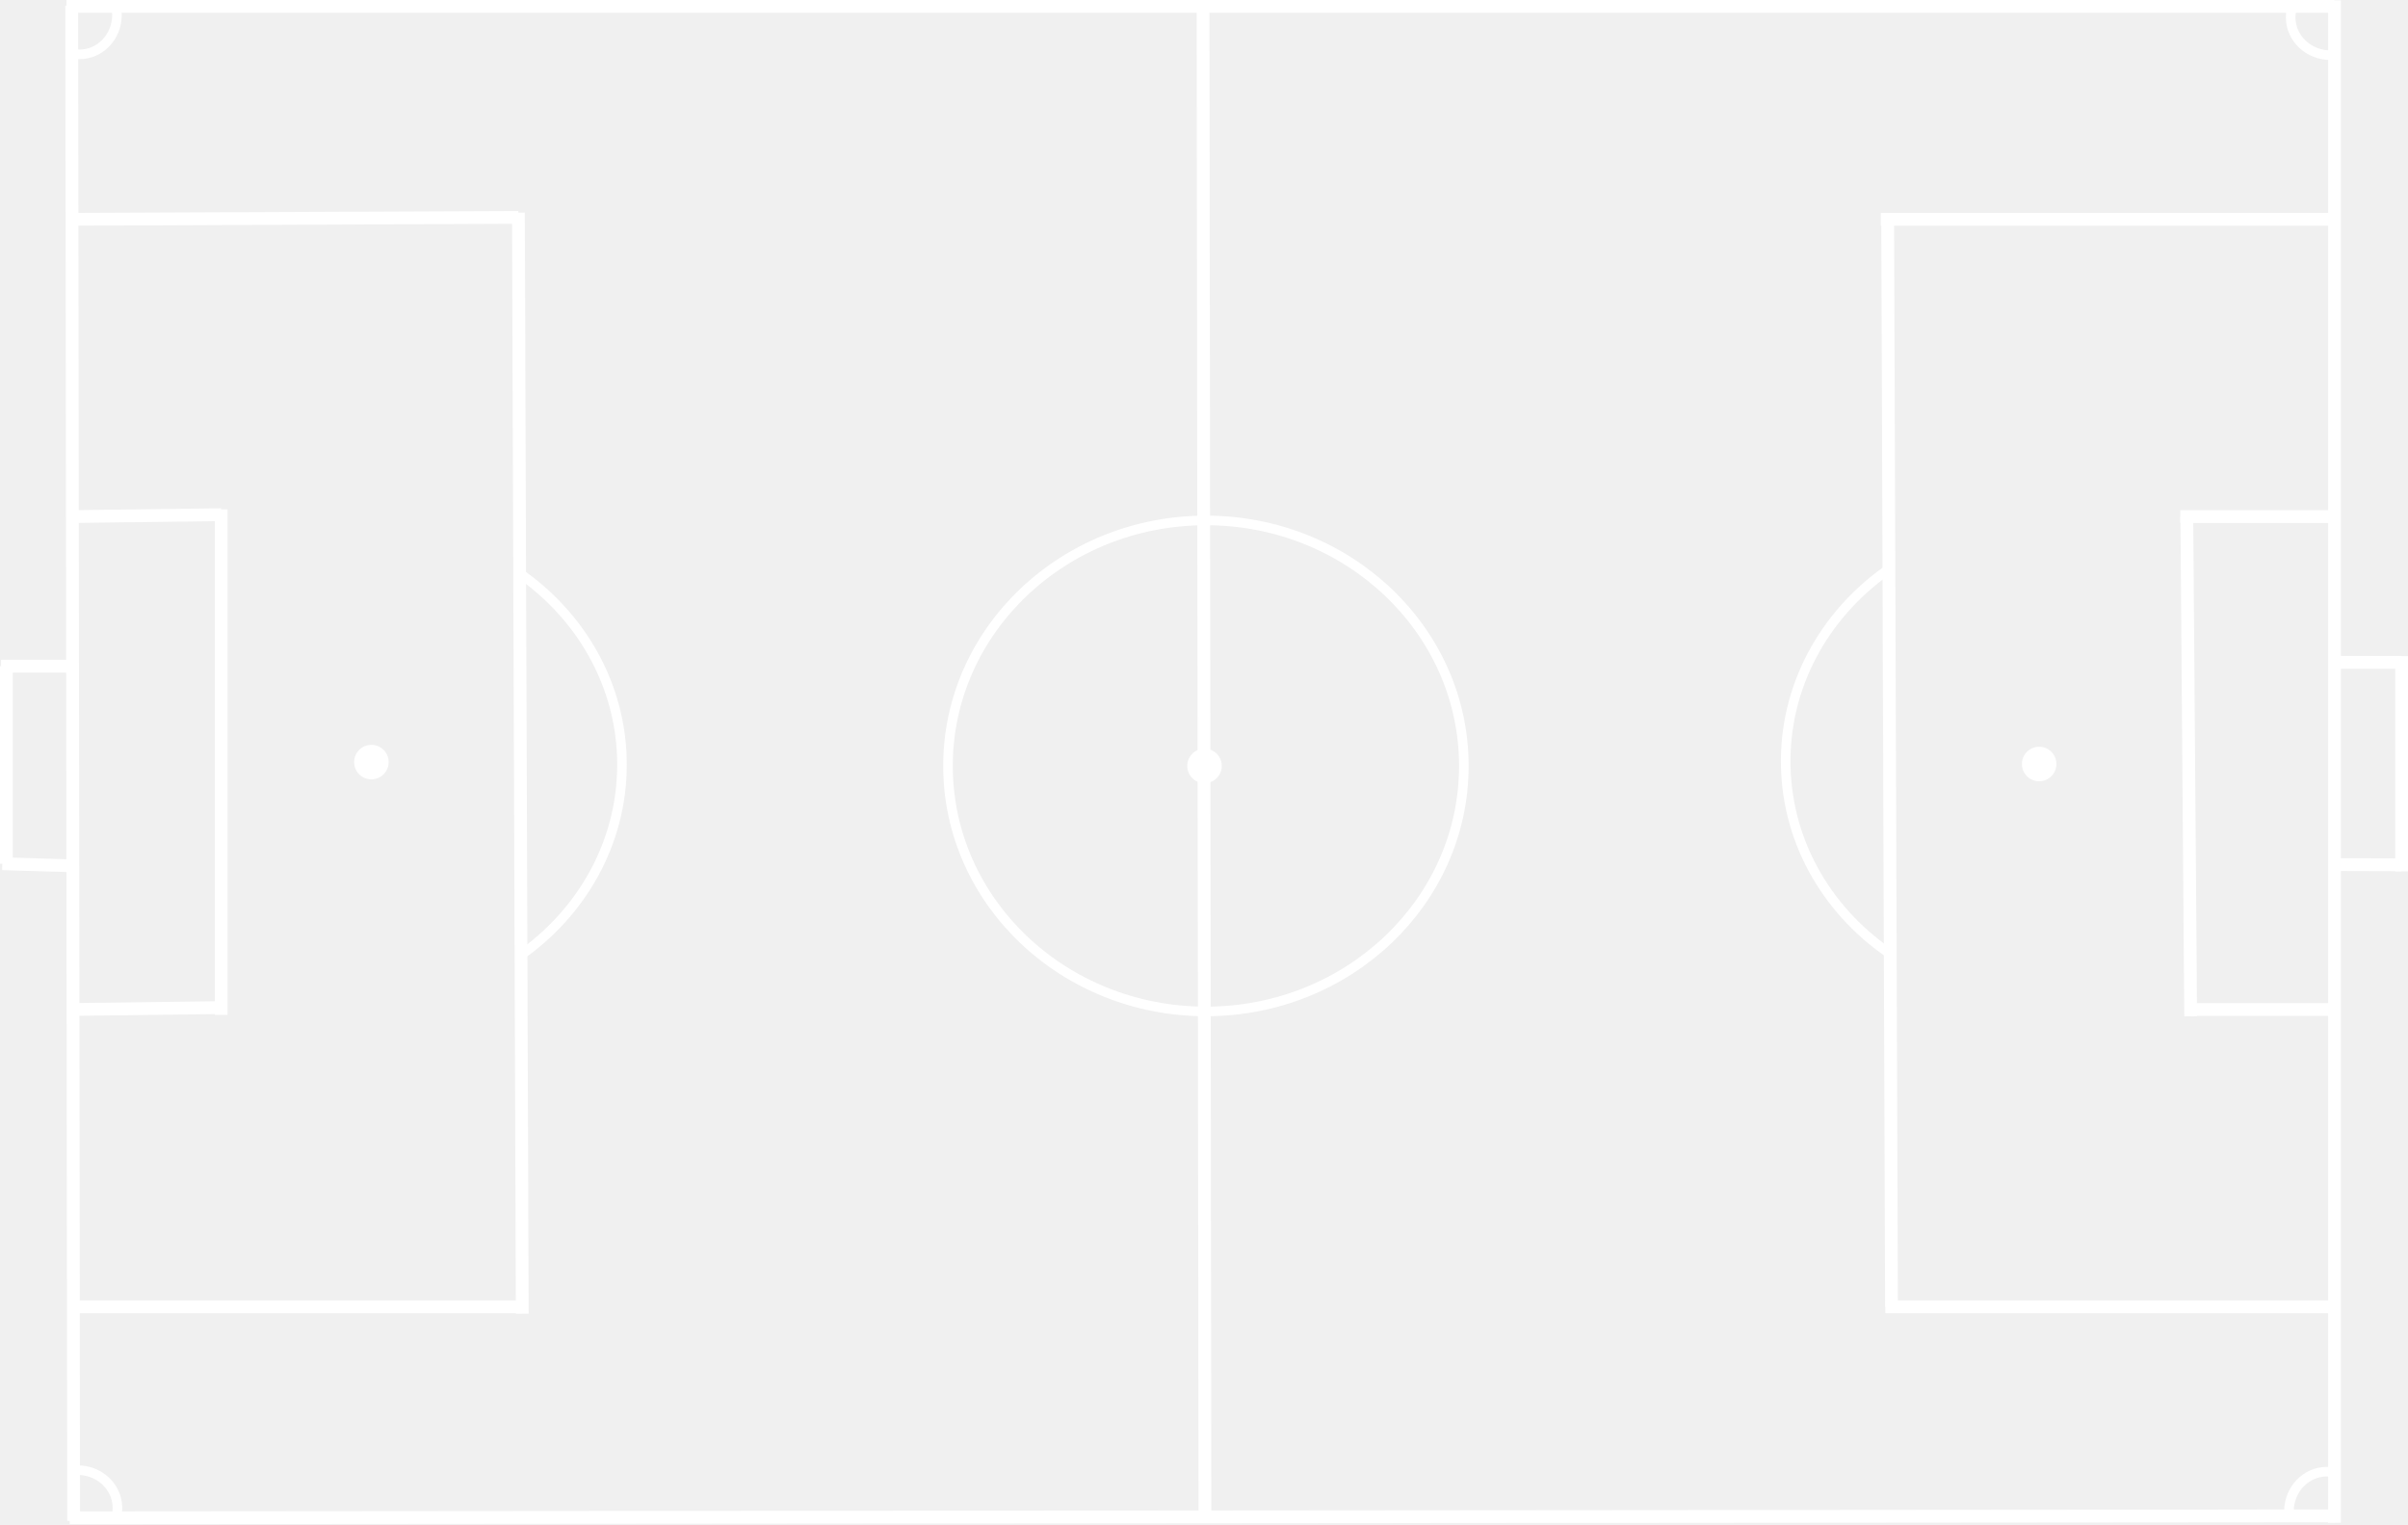
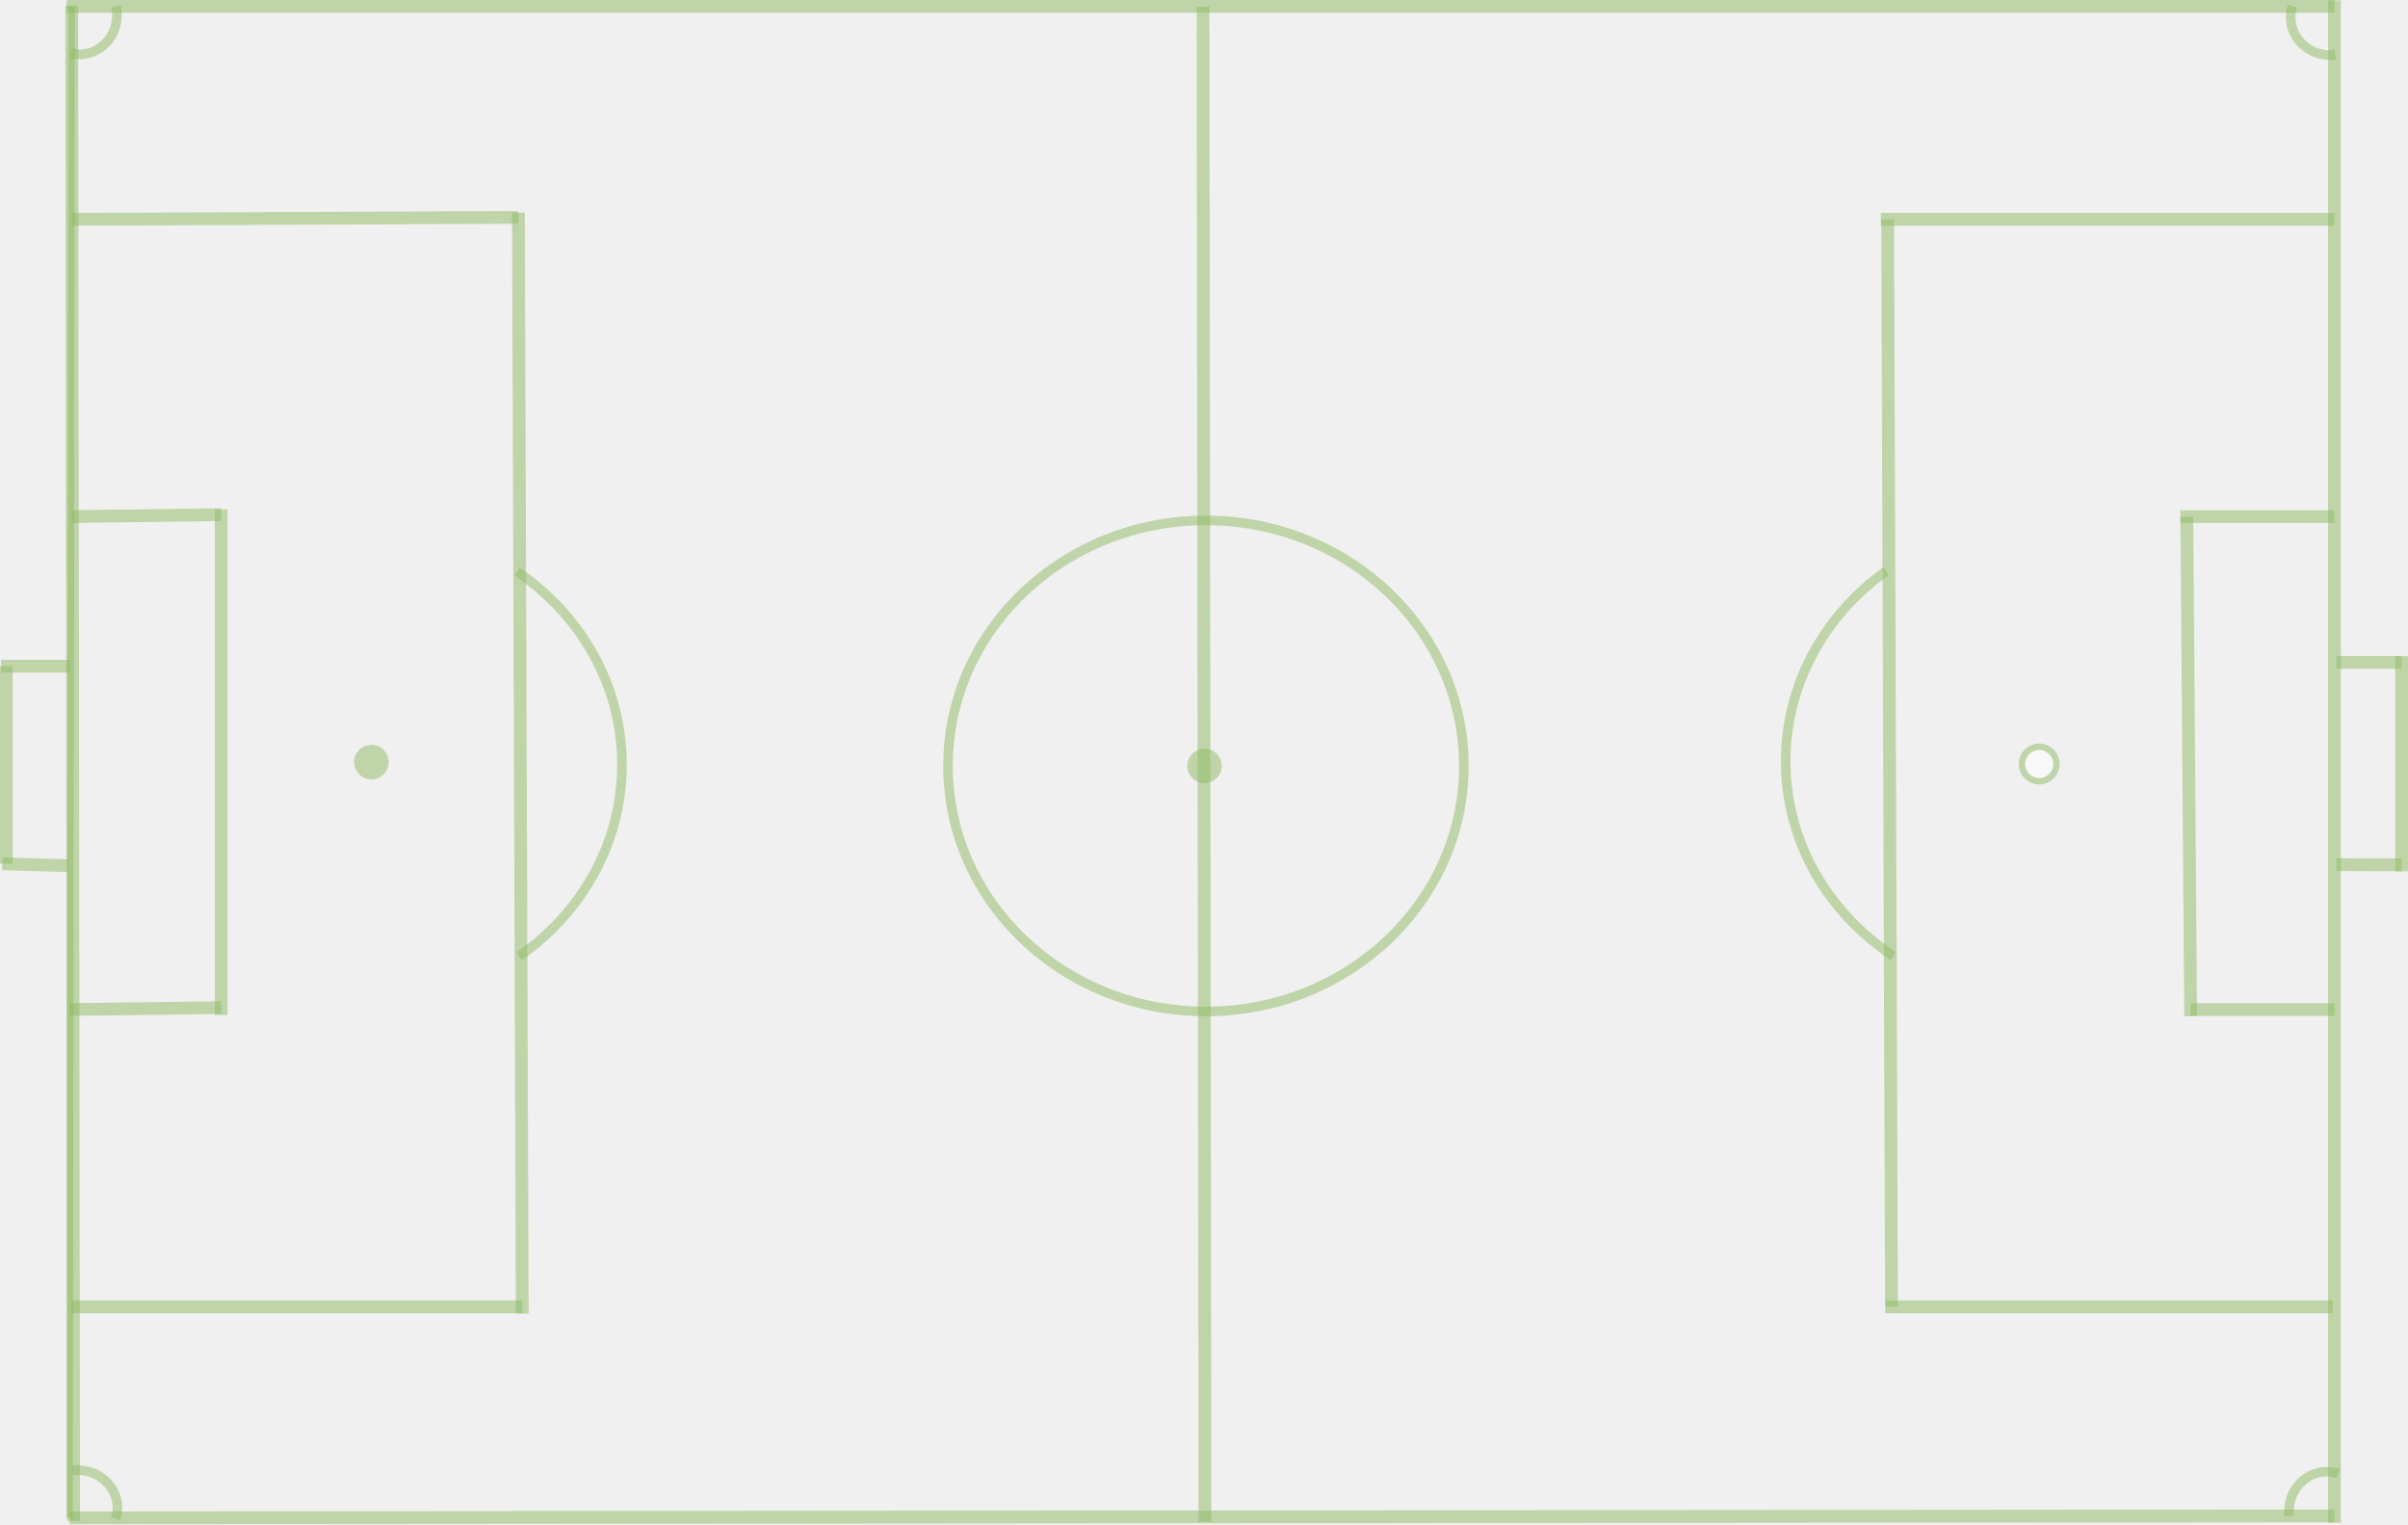
<svg xmlns="http://www.w3.org/2000/svg" version="1.1" id="Layer_1" width="376.771" height="238.445" viewBox="0 0 376.771 238.445" overflow="visible" enable-background="new 0 0 444.196 260.538" xml:space="preserve" style="overflow:visible">
  <defs id="defs227" />
-   <line x1="11.202" y1="1" x2="10.902" y2="237.445" id="line5" style="fill:none" />
-   <line x1="10.411" y1="1" x2="365.269" y2="1" id="line7" style="fill:none;stroke:#ffffff;stroke-width:2" />
-   <line x1="365.269" y1="0.048" x2="365.269" y2="238.221" id="line9" style="fill:none;stroke:#ffffff;stroke-width:2" />
-   <line x1="365.269" y1="237.145" x2="10.902" y2="237.445" id="line11" style="fill:none;stroke:#ffffff;stroke-width:2" />
-   <line x1="11.202" y1="34.306" x2="81.115" y2="34.006" id="line13" style="fill:none;stroke:#ffffff;stroke-width:2" />
-   <line x1="81.115" y1="33.264" x2="81.715" y2="205.515" id="line15" style="fill:none;stroke:#ffffff;stroke-width:2" />
-   <line x1="81.715" y1="204.439" x2="11.202" y2="204.439" id="line17" style="fill:none;stroke:#ffffff;stroke-width:2" />
-   <line x1="10.902" y1="157.93" x2="34.606" y2="157.63" id="line19" style="fill:none;stroke:#ffffff;stroke-width:2" />
-   <line x1="11.202" y1="80.815" x2="34.606" y2="80.515" id="line21" style="fill:none;stroke:#ffffff;stroke-width:2" />
-   <line x1="34.606" y1="79.687" x2="34.606" y2="158.779" id="line23" style="fill:none;stroke:#ffffff;stroke-width:2" />
-   <line x1="10.902" y1="104.22" x2="0.166" y2="104.22" id="line25" style="fill:none;stroke:#ffffff;stroke-width:2" />
-   <line x1="1" y1="104.22" x2="1" y2="135.126" id="line27" style="fill:none;stroke:#ffffff;stroke-width:2" />
-   <line x1="0.361" y1="135.126" x2="10.602" y2="135.425" id="line29" style="fill:none;stroke:#ffffff;stroke-width:2" />
-   <line x1="188.236" y1="1" x2="188.535" y2="238.045" id="line31" style="fill:none;stroke:#ffffff;stroke-width:2" />
-   <line x1="294.286" y1="34.306" x2="365.269" y2="34.306" id="line33" style="fill:none;stroke:#ffffff;stroke-width:2" />
-   <line x1="295.356" y1="34.306" x2="295.956" y2="204.439" id="line35" style="fill:none;stroke:#ffffff;stroke-width:2" />
-   <line x1="294.99" y1="204.439" x2="364.969" y2="204.439" id="line37" style="fill:none;stroke:#ffffff;stroke-width:2" />
-   <line x1="341.144" y1="80.815" x2="365.269" y2="80.815" id="line39" style="fill:none;stroke:#ffffff;stroke-width:2" />
-   <line x1="342.165" y1="80.815" x2="342.764" y2="158.987" id="line41" style="fill:none;stroke:#ffffff;stroke-width:2" />
-   <line x1="342.764" y1="157.93" x2="365.269" y2="157.93" id="line43" style="fill:none;stroke:#ffffff;stroke-width:2" />
-   <line x1="365.569" y1="103.62" x2="375.771" y2="103.62" id="line45" style="fill:none;stroke:#ffffff;stroke-width:2" />
-   <line x1="375.771" y1="102.651" x2="375.771" y2="136.311" id="line47" style="fill:none;stroke:#ffffff;stroke-width:2" />
-   <line x1="375.773" y1="135.29" x2="365.567" y2="135.26" id="line49" style="fill:none;stroke:#ffffff;stroke-width:2" />
-   <ellipse cx="188.686" cy="119.823" rx="40.358" ry="38.407" id="ellipse51" style="fill:none;stroke:#ffffff;stroke-width:1.5" />
-   <circle cx="188.466" cy="119.822" r="2.7" id="circle53" style="fill:#ffffff" />
-   <circle cx="319.06" cy="119.522" r="2.7" id="circle55" style="fill:#ffffff" />
-   <circle cx="58.109" cy="119.224" r="2.7" id="circle57" style="fill:#ffffff" />
-   <path d="m 80.889,89.405 c 9.95,6.755 16.429,17.773 16.429,30.217 0,12.319 -6.349,23.239 -16.129,30.011" id="path59" style="fill:none;stroke:#ffffff;stroke-width:1.5" />
-   <path d="m 295.134,89.324 c -9.791,6.983 -16.012,18.149 -15.724,30.59 0.286,12.315 6.886,23.085 16.821,29.628" id="path61" style="fill:none;stroke:#ffffff;stroke-width:1.5" />
-   <path d="m 18.159,0.989 c 0.094,0.438 0.144,0.894 0.144,1.361 0,3.397 -2.62,6.151 -5.851,6.151 -0.443,0 -0.874,-0.052 -1.289,-0.15" id="path63" style="fill:none;stroke:#ffffff;stroke-width:1.5" />
-   <path d="m 365.389,8.583 c -0.445,0.053 -0.902,0.061 -1.369,0.018 -3.383,-0.313 -5.883,-3.175 -5.584,-6.393 0.041,-0.441 0.131,-0.866 0.268,-1.27" id="path65" style="fill:none;stroke:#ffffff;stroke-width:1.5" />
-   <path d="m 358.179,237.16 c -0.051,-0.445 -0.054,-0.903 -0.007,-1.369 0.343,-3.38 3.226,-5.855 6.44,-5.53 0.441,0.045 0.865,0.141 1.268,0.279" id="path67" style="fill:none;stroke:#ffffff;stroke-width:1.5" />
-   <path d="m 11.331,230.051 c 0.444,-0.059 0.902,-0.072 1.369,-0.034 3.387,0.274 5.92,3.107 5.659,6.328 -0.035,0.441 -0.121,0.867 -0.253,1.272" id="path69" style="fill:none;stroke:#ffffff;stroke-width:1.5" />
-   <line x1="11.223" y1="0.885" x2="11.523" y2="237.93" id="line99" style="fill:none;stroke:#ffffff;stroke-width:2" />
+   <g id="g3366" style="stroke:#8eb961;stroke-opacity:1">
+     <line style="fill:none;stroke:#8eb961;stroke-opacity:1;opacity:0.5" id="line5" y2="237.445" x2="10.902" y1="1" x1="11.202" />
+     <line style="fill:none;stroke:#8eb961;stroke-width:2;stroke-opacity:1;opacity:0.5" id="line7" y2="1" x2="365.269" y1="1" x1="10.411" />
+     <line style="fill:none;stroke:#8eb961;stroke-width:2;stroke-opacity:1;opacity:0.5" id="line9" y2="238.221" x2="365.269" y1="0.048" x1="365.269" />
+     <line style="fill:none;stroke:#8eb961;stroke-width:2;stroke-opacity:1;opacity:0.5" id="line11" y2="237.445" x2="10.902" y1="237.145" x1="365.269" />
+     <line style="fill:none;stroke:#8eb961;stroke-width:2;stroke-opacity:1;opacity:0.5" id="line13" y2="34.006" x2="81.115" y1="34.306" x1="11.202" />
+     <line style="fill:none;stroke:#8eb961;stroke-width:2;stroke-opacity:1;opacity:0.5" id="line15" y2="205.515" x2="81.715" y1="33.264" x1="81.115" />
+     <line style="fill:none;stroke:#8eb961;stroke-width:2;stroke-opacity:1;opacity:0.5" id="line17" y2="204.439" x2="11.202" y1="204.439" x1="81.715" />
+     <line style="fill:none;stroke:#8eb961;stroke-width:2;stroke-opacity:1;opacity:0.5" id="line19" y2="157.63" x2="34.606" y1="157.93" x1="10.902" />
+     <line style="fill:none;stroke:#8eb961;stroke-width:2;stroke-opacity:1;opacity:0.5" id="line21" y2="80.515" x2="34.606" y1="80.815" x1="11.202" />
+     <line style="fill:none;stroke:#8eb961;stroke-width:2;stroke-opacity:1;opacity:0.5" id="line23" y2="158.779" x2="34.606" y1="79.687" x1="34.606" />
+     <line style="fill:none;stroke:#8eb961;stroke-width:2;stroke-opacity:1;opacity:0.5" id="line25" y2="104.22" x2="0.166" y1="104.22" x1="10.902" />
+     <line style="fill:none;stroke:#8eb961;stroke-width:2;stroke-opacity:1;opacity:0.5" id="line27" y2="135.126" x2="1" y1="104.22" x1="1" />
+     <line style="fill:none;stroke:#8eb961;stroke-width:2;stroke-opacity:1;opacity:0.5" id="line29" y2="135.425" x2="10.602" y1="135.126" x1="0.361" />
+     <line style="fill:none;stroke:#8eb961;stroke-width:2;stroke-opacity:1;opacity:0.5" id="line31" y2="238.045" x2="188.535" y1="1" x1="188.236" />
+     <line style="fill:none;stroke:#8eb961;stroke-width:2;stroke-opacity:1;opacity:0.5" id="line33" y2="34.306" x2="365.269" y1="34.306" x1="294.286" />
+     <line style="fill:none;stroke:#8eb961;stroke-width:2;stroke-opacity:1;opacity:0.5" id="line35" y2="204.439" x2="295.956" y1="34.306" x1="295.356" />
+     <line style="fill:none;stroke:#8eb961;stroke-width:2;stroke-opacity:1;opacity:0.5" id="line37" y2="204.439" x2="364.969" y1="204.439" x1="294.99" />
+     <line style="fill:none;stroke:#8eb961;stroke-width:2;stroke-opacity:1;opacity:0.5" id="line39" y2="80.815" x2="365.269" y1="80.815" x1="341.144" />
+     <line style="fill:none;stroke:#8eb961;stroke-width:2;stroke-opacity:1;opacity:0.5" id="line41" y2="158.987" x2="342.764" y1="80.815" x1="342.165" />
+     <line style="fill:none;stroke:#8eb961;stroke-width:2;stroke-opacity:1;opacity:0.5" id="line43" y2="157.93" x2="365.269" y1="157.93" x1="342.764" />
+     <line style="fill:none;stroke:#8eb961;stroke-width:2;stroke-opacity:1;opacity:0.5" id="line45" y2="103.62" x2="375.771" y1="103.62" x1="365.569" />
+     <line style="fill:none;stroke:#8eb961;stroke-width:2;stroke-opacity:1;opacity:0.5" id="line47" y2="136.311" x2="375.771" y1="102.651" x1="375.771" />
+     <line style="fill:none;stroke:#8eb961;stroke-width:2;stroke-opacity:1;opacity:0.5" id="line49" y2="135.26" x2="365.567" y1="135.29" x1="375.773" />
+     <ellipse style="fill:none;stroke:#8eb961;stroke-width:1.5;stroke-opacity:1;opacity:0.5" id="ellipse51" ry="38.407" rx="40.358" cy="119.823" cx="188.686" />
+     <circle style="fill:#8eb961;stroke:none;stroke-opacity:1;fill-opacity:1;opacity:0.5" id="circle53" r="2.7" cy="119.822" cx="188.466" />
+     <circle style="fill:#ffffff;stroke:#8eb961;stroke-opacity:1;opacity:0.5" id="circle55" r="2.7" cy="119.522" cx="319.06" />
+     <circle style="fill:#8eb961;stroke:none;stroke-opacity:1;fill-opacity:1;opacity:0.5" id="circle57" r="2.7" cy="119.224" cx="58.109" />
+     <path style="fill:none;stroke:#8eb961;stroke-width:1.5;stroke-opacity:1;opacity:0.5" id="path59" d="m 80.889,89.405 c 9.95,6.755 16.429,17.773 16.429,30.217 0,12.319 -6.349,23.239 -16.129,30.011" />
+     <path style="fill:none;stroke:#8eb961;stroke-width:1.5;stroke-opacity:1;opacity:0.5" id="path61" d="m 295.134,89.324 c -9.791,6.983 -16.012,18.149 -15.724,30.59 0.286,12.315 6.886,23.085 16.821,29.628" />
+     <path style="fill:none;stroke:#8eb961;stroke-width:1.5;stroke-opacity:1;opacity:0.5" id="path63" d="m 18.159,0.989 c 0.094,0.438 0.144,0.894 0.144,1.361 0,3.397 -2.62,6.151 -5.851,6.151 -0.443,0 -0.874,-0.052 -1.289,-0.15" />
+     <path style="fill:none;stroke:#8eb961;stroke-width:1.5;stroke-opacity:1;opacity:0.5" id="path65" d="m 365.389,8.583 c -0.445,0.053 -0.902,0.061 -1.369,0.018 -3.383,-0.313 -5.883,-3.175 -5.584,-6.393 0.041,-0.441 0.131,-0.866 0.268,-1.27" />
+     <path style="fill:none;stroke:#8eb961;stroke-width:1.5;stroke-opacity:1;opacity:0.5" id="path67" d="m 358.179,237.16 c -0.051,-0.445 -0.054,-0.903 -0.007,-1.369 0.343,-3.38 3.226,-5.855 6.44,-5.53 0.441,0.045 0.865,0.141 1.268,0.279" />
+     <path style="fill:none;stroke:#8eb961;stroke-width:1.5;stroke-opacity:1;opacity:0.5" id="path69" d="m 11.331,230.051 c 0.444,-0.059 0.902,-0.072 1.369,-0.034 3.387,0.274 5.92,3.107 5.659,6.328 -0.035,0.441 -0.121,0.867 -0.253,1.272" />
+     <line style="fill:none;stroke:#8eb961;stroke-width:2;stroke-opacity:1;opacity:0.5" id="line99" y2="237.93" x2="11.523" y1="0.885" x1="11.223" />
+   </g>
</svg>
